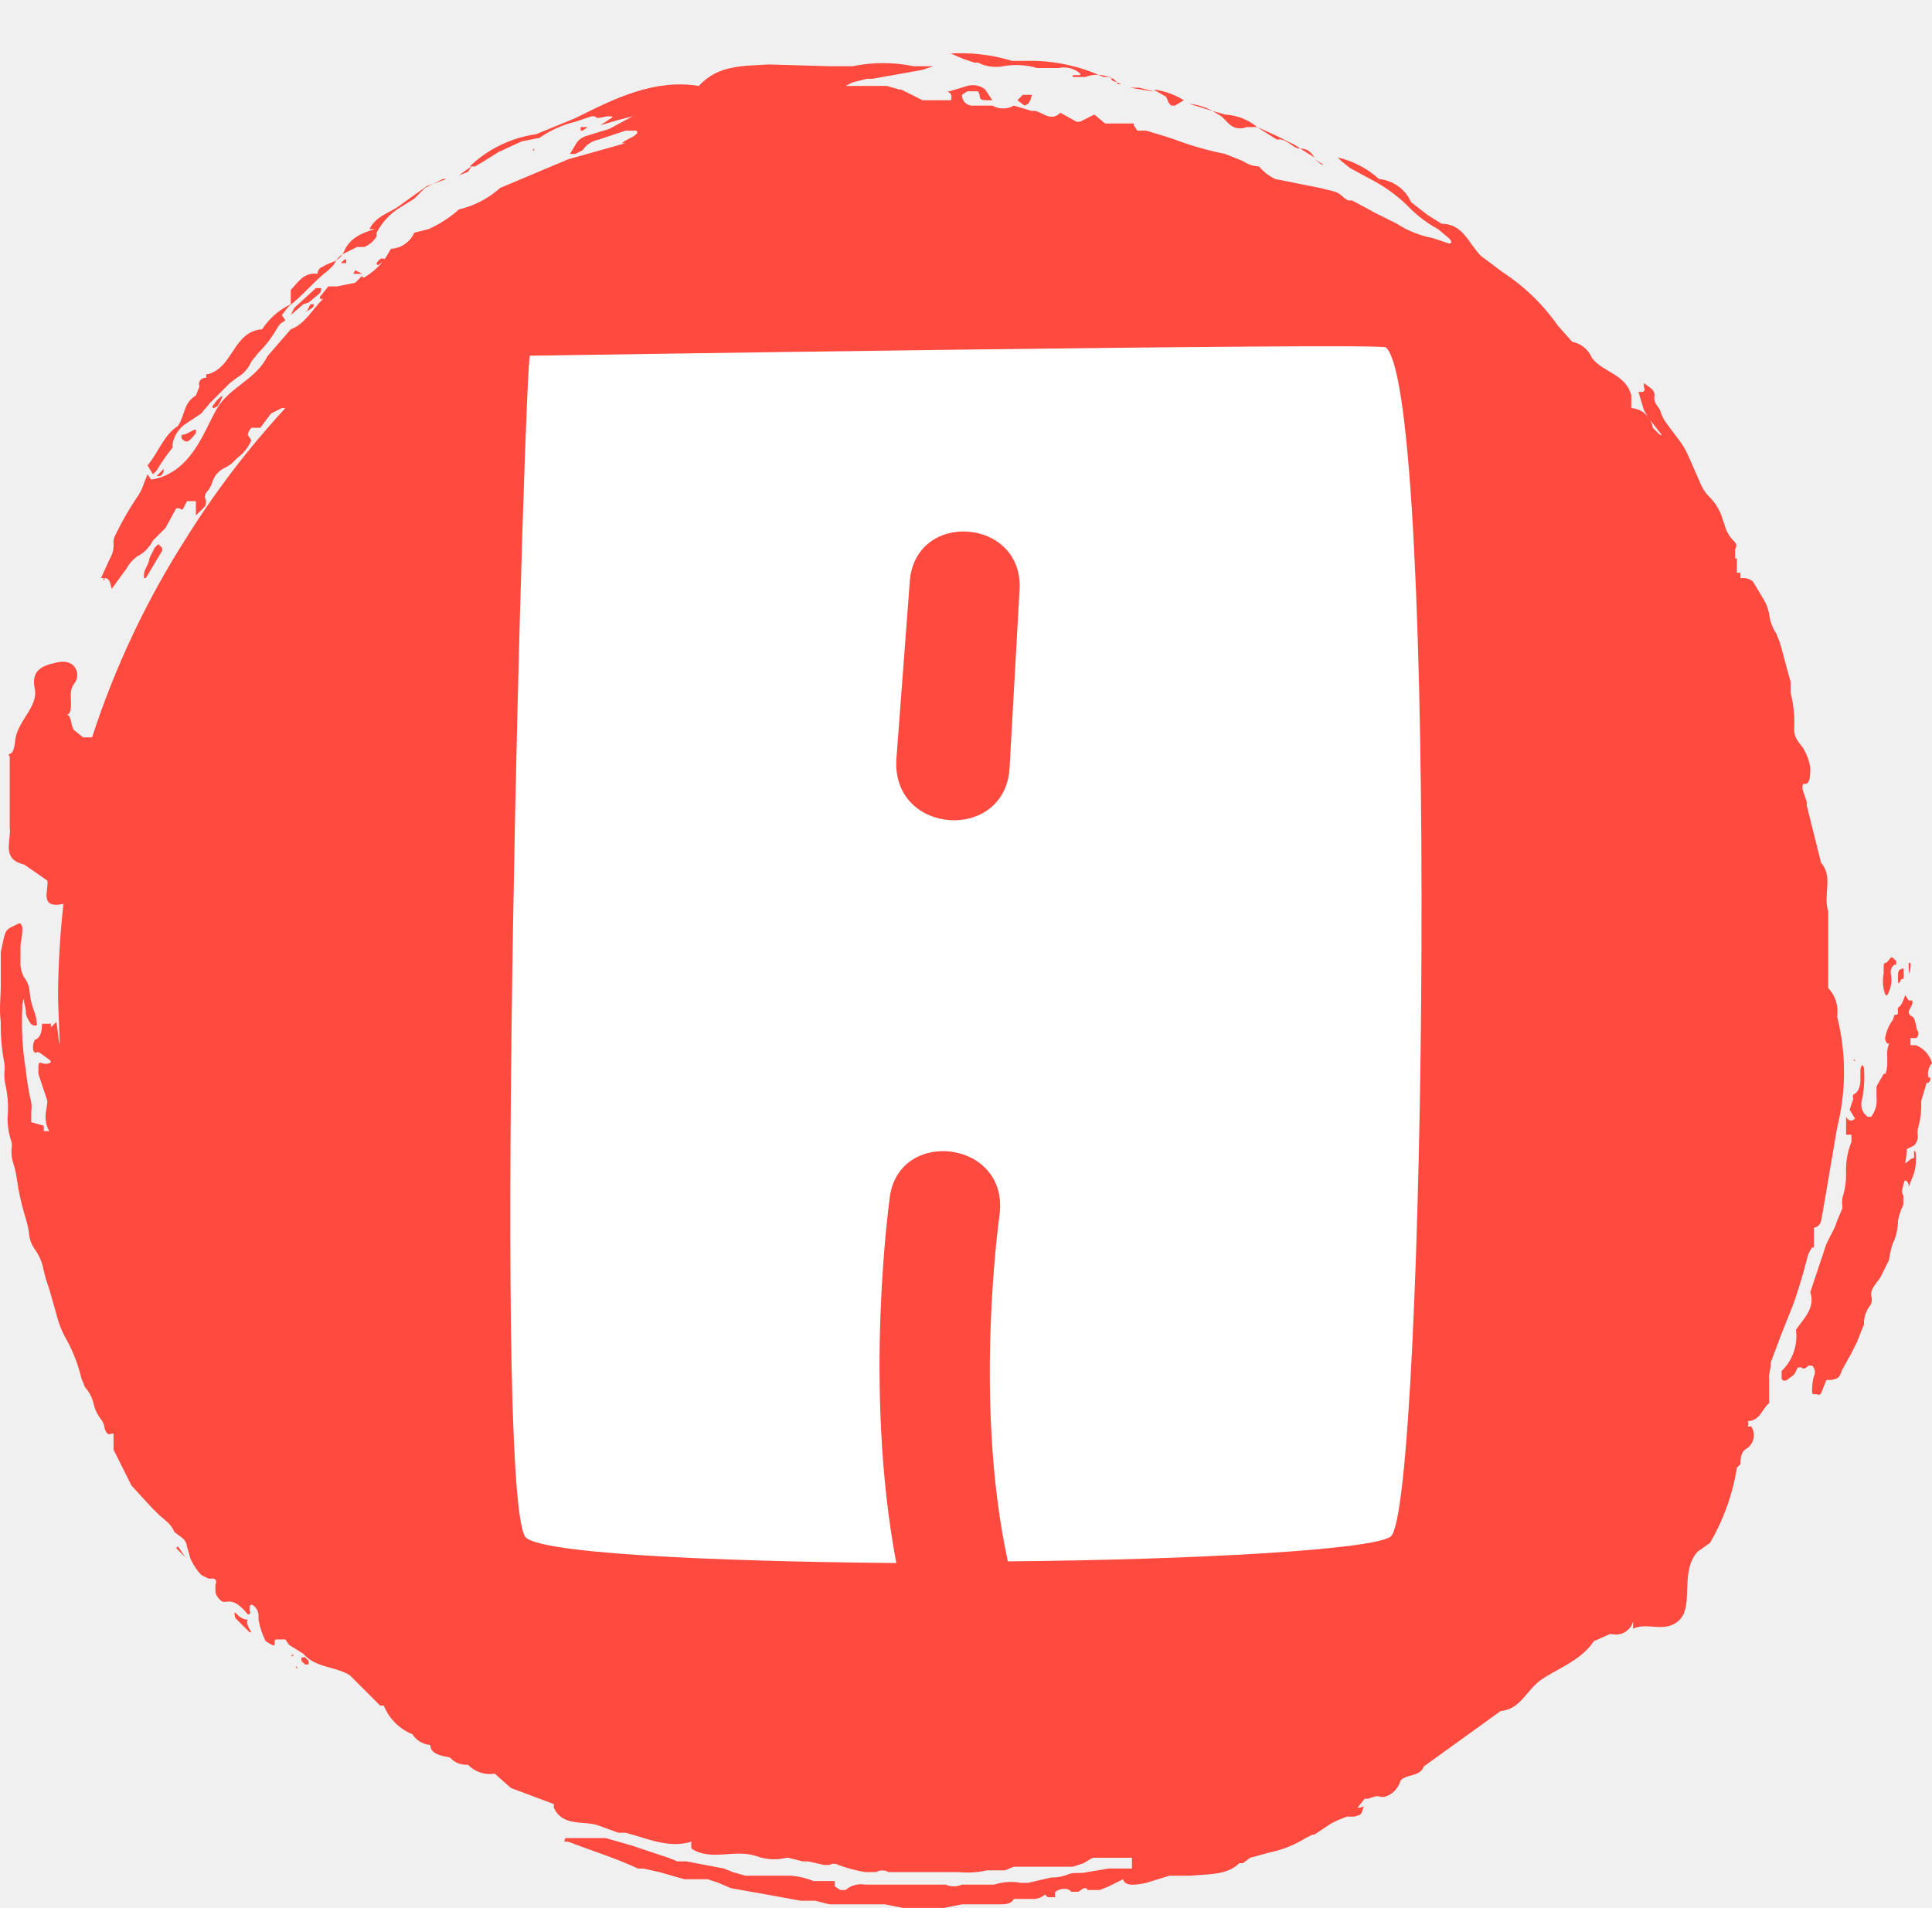
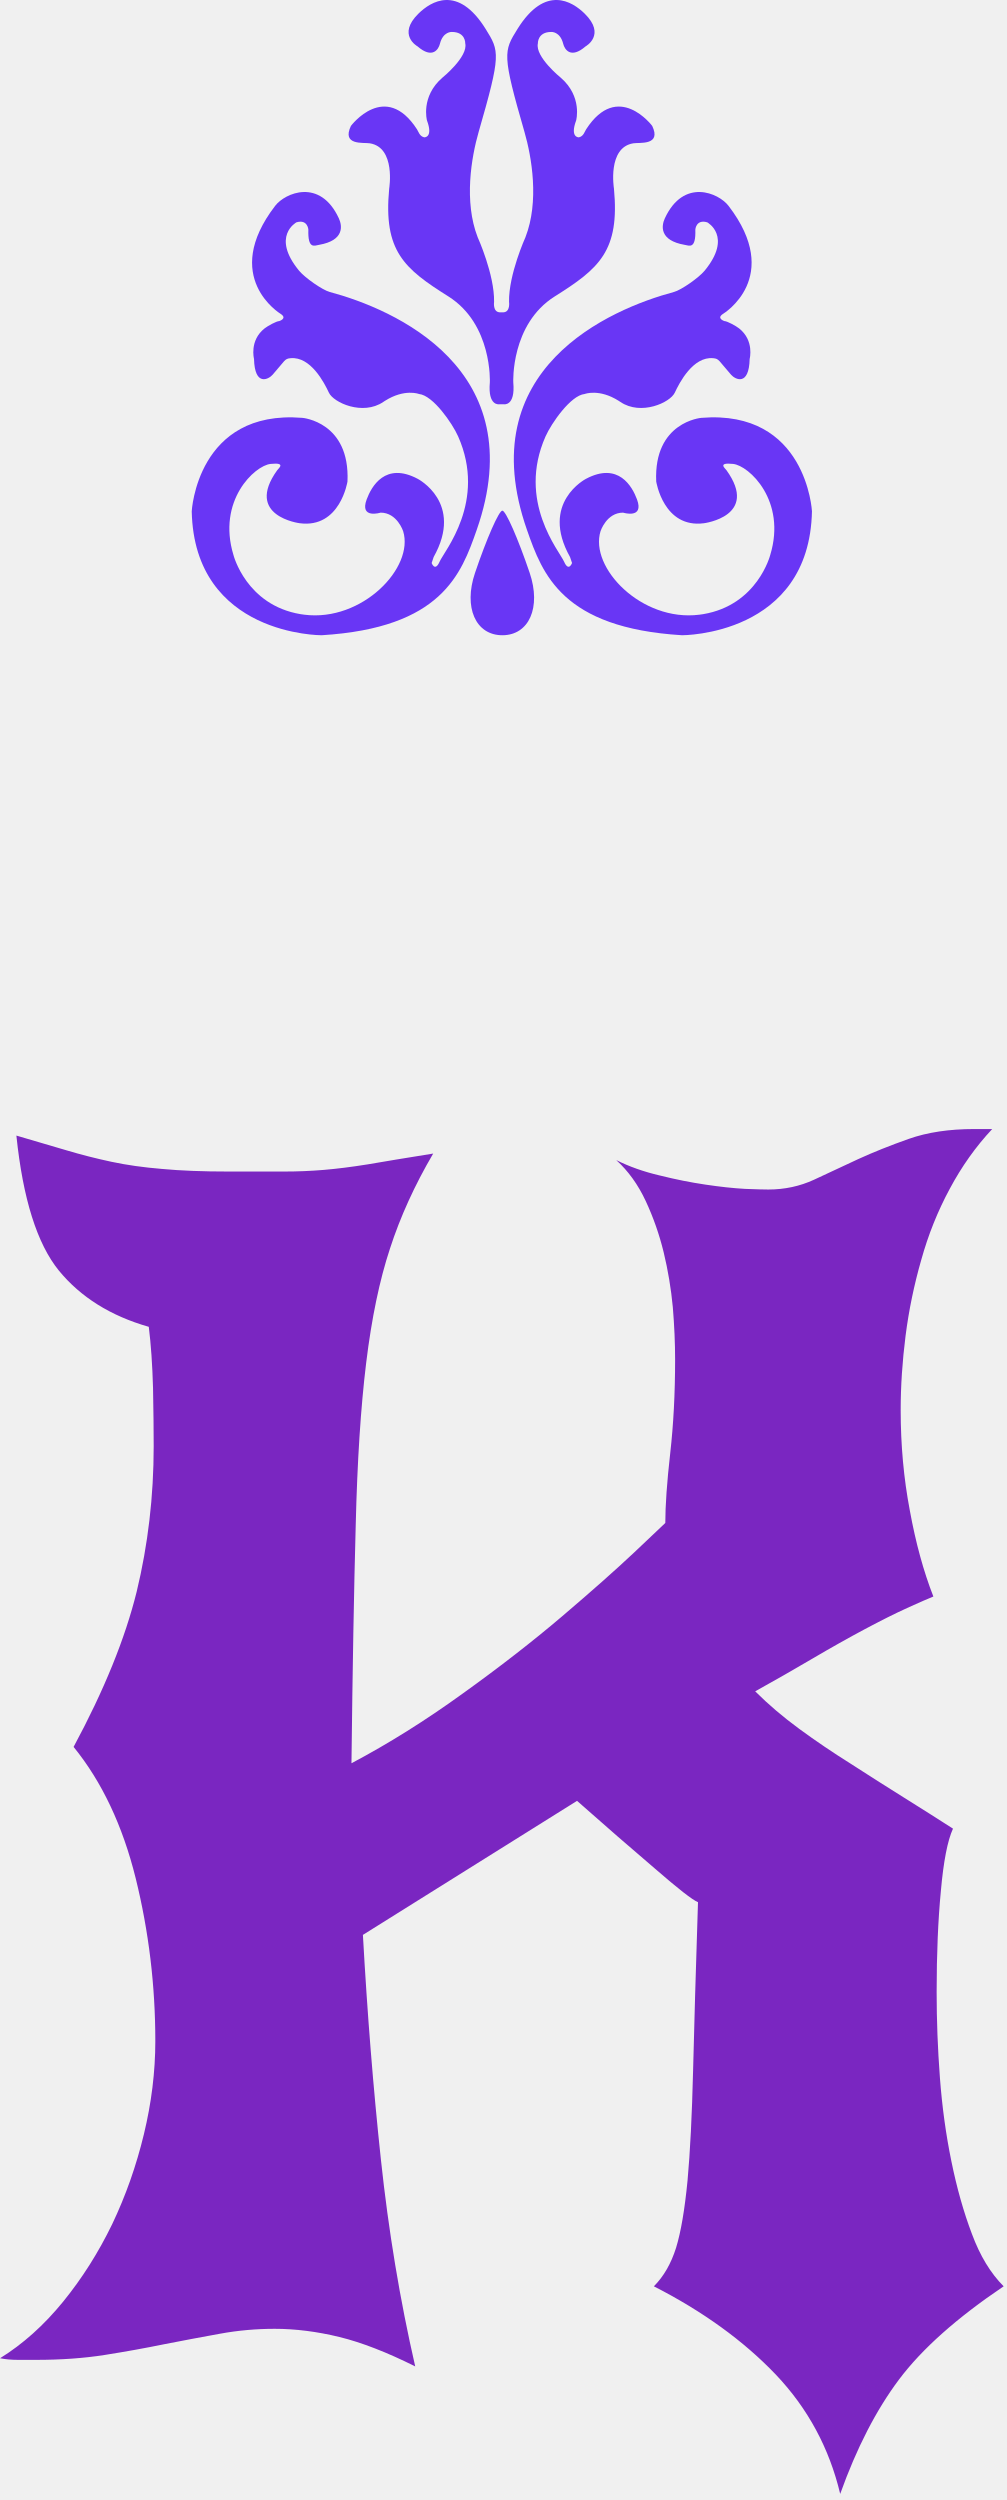
- <svg xmlns="http://www.w3.org/2000/svg" width="308.761" height="304.916" viewBox="0 0 106.008 104.687" class="css-1j8o68f" version="1.1" id="svg23">
-   <defs id="SvgjsDefs2684" />
-   <g id="SvgjsG2685" featurekey="rootContainer" transform="matrix(0.9820593,0,0,0.9820593,-0.05456052,0)" fill="#ff4a3f">
-     <g id="g17">
-       <path d="M19.8 15.3h.5l-.4-.2zm.5.1zm.8-.7c0 .1 0 .1.1.1l.4-.3c-.2-.1-.3-.1-.5.2zm.4-.2zm-4.1 2.3zm-.2.6l.3-.2c.1-.1.1-.2.1-.2h-.2l-.2.4c-.1-.1-.1 0 0 0zm2.2-2.9h-.1l-.2.2h.3zm-2.1 2.4l.6-.5c.1-.1.1-.2.1-.3h-.3l-1.2 1.1-.2.4.7-.6zm-1.1.8z" id="path3" />
-       <path d="M9.7 25v-.2a1.7 1.7 0 0 1 .7-1.1l.9-.6.5-.6.7-.7.4-.4.4-.3a1.9 1.9 0 0 0 .8-.9l.4-.5a5.9 5.9 0 0 0 1-1.3l.2-.3.3-.2-.2-.3.4-.5c.8-.6 1.4-1.4 2.2-2l.3-.3a1.4 1.4 0 0 1 .5-.6l.8-.4h.4a1.4 1.4 0 0 0 .7-.6V13a3.5 3.5 0 0 1 1.3-1.4l.8-.5.2-.2.4-.4 1-.5h.2l-1.1.4-1.4 1c-.6.5-1.4.6-1.8 1.4h.3c-.7.2-1.4.5-1.7 1.2s-.8.6-1.2.9a.4.4 0 0 0-.3.4c-.8-.1-1.1.5-1.5.9v.8a3.9 3.9 0 0 0-1.6 1.4c-1.6.1-1.6 2.1-3 2.5h-.1a.2.2 0 0 0 0 .2c-.3 0-.5.2-.4.5l-.2.5c-.7.4-.6 1.1-1 1.7-.8.5-1.1 1.5-1.7 2.2l.3.5.2-.2a11.6 11.6 0 0 1 .9-1.3zM53.9 3.3l.6.2h.2a2.2 2.2 0 0 0 1.4.2 4.1 4.1 0 0 1 1.9.1h1.2a1.4 1.4 0 0 1 1.2.3.1.1 0 0 1 0 .1H60a.1.1 0 0 0 0 .1h.7a1.8 1.8 0 0 1 1.3 0c.2 0 .1.1.2.2l.5.2h-.2c-.2-.4-.5-.4-.8-.4a9.7 9.7 0 0 0-4.3-.9h-.8A9.8 9.8 0 0 0 53 3h.2zm7.3 3.1zM50.3 4.7zm10.9 1.7h.2-.2zM19 14.7zm32.1-10zm17.6 2.2a.9.9 0 0 0 1 .2h.6a3.1 3.1 0 0 0-1.8-.7l-.7-.2.5.3zm-3.4-1.3c0 .1.1.2.2.3h.2l.5-.3a4.2 4.2 0 0 0-1.7-.6l.7.4zm7.4 2.7l.8.5c-.2-.3-.4-.5-.8-.5z" id="path5" />
-       <path d="M99 76.1l.6-1.6.6-1.5c.2-.5.6-1.8.8-2.6a1.7 1.7 0 0 1 .3-.7h.1v-1.1c.5-.1.4-.6.5-.9l.8-4.7a12.7 12.7 0 0 0 0-6.2 1.9 1.9 0 0 0-.5-1.6v-4.3c-.3-.9.3-1.9-.4-2.7L101 45a.4.4 0 0 0 0-.2l-.2-.6a.5.5 0 0 1 0-.4h.1c.3 0 .3-.5.3-.9a3 3 0 0 0-.4-1.1l-.3-.4a1.1 1.1 0 0 1-.2-.7 6.7 6.7 0 0 0-.2-2v-.6c-.2-.7-.4-1.5-.6-2.2l-.2-.5a2.5 2.5 0 0 1-.4-1.1 2.5 2.5 0 0 0-.3-.8l-.6-1a.8.8 0 0 0-.6-.2h-.1V32h-.2v-.8H97V31a.4.4 0 0 0 0-.1v-.2c.1-.2.1-.3-.1-.5a1.8 1.8 0 0 1-.4-.6l-.2-.6a2.9 2.9 0 0 0-.7-1.2 2.2 2.2 0 0 1-.5-.7l-.7-1.6a4.3 4.3 0 0 0-.6-1l-.6-.8a2.4 2.4 0 0 1-.4-.8l-.2-.3a.6.6 0 0 1-.1-.5.5.5 0 0 0-.2-.4l-.4-.3v.2c.1.2 0 .3-.1.3h-.2l.3 1 .3.5.7.9h-.1l-.2-.2-.2-.2a1.3 1.3 0 0 0-1.2-1.1v-.7c-.3-1.2-1.6-1.3-2.2-2.1a1.5 1.5 0 0 0-1.1-.9l-.8-.9a11.3 11.3 0 0 0-3.1-3l-.8-.6-.4-.3c-.7-.7-1-1.8-2.2-1.8l-.8-.5-.9-.7a2.2 2.2 0 0 0-1.8-1.3 5.1 5.1 0 0 0-2.3-1.2l.2.2.5.4 1.3.7a8.5 8.5 0 0 1 2.1 1.6 6.8 6.8 0 0 0 1.5 1.1l.6.5c.1.1.2.2.1.3H81l-.9-.3a5.6 5.6 0 0 1-2-.8l-1.2-.6-1.3-.7h-.2c-.3-.1-.4-.4-.8-.5l-.8-.2-2.5-.5a2.6 2.6 0 0 1-.9-.7 1.7 1.7 0 0 1-.9-.3l-1-.4a18.1 18.1 0 0 1-2.8-.8l-.6-.2-1-.3h-.5l-.2-.3v-.1h-1.6l-.6-.5-.4.2-.4.2h-.2l-.9-.5c-.6.6-1.1-.2-1.6-.1l-1-.3a1.2 1.2 0 0 1-1.2 0h-1.2a.6.6 0 0 1-.5-.6l.3-.2h.6a.7.7 0 0 1 .1.3c0 .2.2.2.5.2h.2l-.4-.6a1.1 1.1 0 0 0-1-.2l-1 .3H53c.3.2.2.3.2.5h-1.6l-.4-.2-.8-.4h-.1l-.7-.2h-2.3l.4-.2.8-.2h.3l1.7-.3 1.1-.2.6-.2h-1.1a8.4 8.4 0 0 0-3.4 0h-1.3L43 3.6c-1.4.1-2.8 0-3.9 1.2-2.5-.4-4.7.7-6.9 1.8l-2.2.9a6.7 6.7 0 0 0-3.7 1.8h.3l.5-.3.8-.5 1.3-.6 1-.2a6 6 0 0 1 2-.9l.9-.3h.2c.1.2.5 0 .7 0h.2c.1 0 .1.1 0 .1l-.6.4 1-.3.8-.2-1.3.7-1.3.4a1 1 0 0 0-.6.5l-.3.5h.3l.4-.2a1.4 1.4 0 0 1 .9-.6l1.5-.5h.5a.1.1 0 0 1 .1.2c-.2.2-.6.3-.8.5h.2l-3.2.9-3.8 1.6a5.2 5.2 0 0 1-2.3 1.2 6.6 6.6 0 0 1-1.7 1.1l-.8.2a1.5 1.5 0 0 1-1.3.9l-.3.5a3.7 3.7 0 0 1-1.2 1.1h-.1v-.1l-.2.2-.2.2-1 .2h-.5l-.4.5c-.1.1-.1.2 0 .2h.1c-.6.6-1 1.4-1.8 1.7L15 19.9c-.6 1.2-1.8 1.6-2.6 2.6s-1.4 3.9-3.9 4.3l-.2-.3-.2.5a2.7 2.7 0 0 1-.4.8 16.9 16.9 0 0 0-1.2 2.1.8.8 0 0 0-.1.5 1.4 1.4 0 0 1-.2.8l-.5 1.1h.2c.3 0 .3.3.4.6l.8-1.1a2.2 2.2 0 0 1 .6-.7 2 2 0 0 0 .9-.9l.3-.3.4-.4.6-1.1h.2c.1.1.1.1.2 0l.2-.4h.5v.8l.5-.5a.5.5 0 0 0 0-.5.4.4 0 0 1 .1-.3 1.5 1.5 0 0 0 .3-.5 1.3 1.3 0 0 1 .8-.9l.3-.2.3-.3a2.4 2.4 0 0 0 .8-1l-.2-.3c0-.1.1-.3.2-.4h.5l.6-.8.6-.3h.2a48.8 48.8 0 0 0-5.5 7.2h-.1.1a48.4 48.4 0 0 0-5.3 11.2h-.5l-.5-.4c-.2-.2-.1-.7-.4-.9h.1c.3-.5-.1-1.2.3-1.7s.1-1.4-.9-1.2-1.5.5-1.3 1.5-1 1.8-1.1 2.9-.5.5-.3.9v3.9c.1.8-.5 1.8.8 2.1l1.3.9c.1.5-.5 1.6.9 1.3a49.2 49.2 0 0 0-.3 5c0 1.1.1 2.2.1 3.3v-.4c-.1-.4-.1-.8-.2-1.3l-.3.3v-.2h-.5c0 .5-.1.8-.4.9a.9.9 0 0 0-.1.5c0 .1.1.3.2.2s.4.2.7.4-.2.3-.4.2-.2.1-.2.3v.3l.5 1.5c0 .3-.1.6-.1.9a1.7 1.7 0 0 0 .2.8h-.3v-.3l-.7-.2v-.6a1.5 1.5 0 0 0 0-.5 14.6 14.6 0 0 1-.3-1.8 16.6 16.6 0 0 1-.2-3.5.9.9 0 0 1 .1-.5v.2a2.9 2.9 0 0 1 .1.5.8.8 0 0 0 .1.4c.1.2.2.4.4.4s.1-.1.1-.2a2.1 2.1 0 0 0-.1-.5 4.2 4.2 0 0 1-.3-1.3 1.5 1.5 0 0 0-.3-.7 1.6 1.6 0 0 1-.2-.9v-.8c0-.3.1-.6.1-.9a.5.5 0 0 0-.1-.4h-.1c-.8.4-.7.2-1 1.6V55c0 .7-.1 1.4 0 2.1a10.8 10.8 0 0 0 .2 2.3 1.8 1.8 0 0 1 0 .5 3.1 3.1 0 0 0 .1.9 5.9 5.9 0 0 1 .1 1.3 3.9 3.9 0 0 0 .2 1.7 1.2 1.2 0 0 1 0 .4 2.1 2.1 0 0 0 .1.8 4.9 4.9 0 0 1 .2.9 14 14 0 0 0 .5 2.2 5 5 0 0 1 .2 1 1.7 1.7 0 0 0 .3.7 2.9 2.9 0 0 1 .5 1.2 8.5 8.5 0 0 0 .3 1l.4 1.4a5.4 5.4 0 0 0 .6 1.5 8.5 8.5 0 0 1 .8 2.1l.2.5a2.1 2.1 0 0 1 .5 1 2.1 2.1 0 0 0 .4.8 1 1 0 0 1 .2.5c.1.3.2.4.4.3h.1v.9l.5 1 .5 1 1.1 1.2.4.4c.3.3.7.5.9 1l.4.3a.7.7 0 0 1 .3.5l.2.7a3.3 3.3 0 0 0 .6.9l.4.2h.3a.2.2 0 0 1 .1.3 2.5 2.5 0 0 0 0 .5.9.9 0 0 0 .4.5h.2c.4-.1.8.2 1.2.7h.1c0-.1.1-.1 0-.2v-.2c0-.1.1-.2.2-.1a.7.7 0 0 1 .3.6v.2a4.3 4.3 0 0 0 .4 1.2c.5.3.5.3.5.1s0-.2.2-.2h.4l.2.3.8.5c.7.8 1.8.7 2.6 1.2l1.7 1.7h.2a2.9 2.9 0 0 0 1.6 1.6 1.3 1.3 0 0 0 1 .6c0 .5.6.6 1.1.7a1.2 1.2 0 0 0 .8.4h.2a1.7 1.7 0 0 0 1.5.5l.9.8 2.4.9v.2c.5 1.1 1.7.7 2.5 1l1.1.4h.4c1.2.3 2.4.9 3.7.5a.7.7 0 0 0 0 .4c1.1.7 2.4 0 3.6.4a2.9 2.9 0 0 0 1.7.1h.1l.8.2h.3l.9.2h.3a.5.5 0 0 1 .5 0 7.9 7.9 0 0 0 1.5.4h.6a.7.7 0 0 1 .7 0h3.9a5 5 0 0 0 1.6-.1h1l.5-.2H60l.6-.2.5-.3h2.2v.6H62l-1.2.2c-.4.1-.7 0-1 .1a2.4 2.4 0 0 1-1 .2l-1.3.3h-.4a3.1 3.1 0 0 0-1.5.1h-1.8a1.1 1.1 0 0 1-.9 0h-4.5a1.3 1.3 0 0 0-1.1.3H47l-.3-.2v-.3h-1.2a4.1 4.1 0 0 0-1.3-.3h-2.5l-.7-.2-.5-.2-2.1-.4h-.5l-.5-.2-2.1-.7-1.4-.4h-2.2c-.1 0-.1.1-.1.2h.2c1.3.5 2.6.9 3.9 1.5h.3l.9.2 1.4.4h1.3l.6.2.7.3 1.7.3 1.1.2 1.1.2h.8l.8.2h3.1l1 .2h2.3l1-.2H56c.4 0 .6-.1.7-.3h1a1 1 0 0 0 .8-.3c-.1.1 0 .1.1.2h.4v-.2c0-.1 0-.1.2-.2s.6-.1.7.1h.4l.3-.2c.2 0 .2 0 .2.1h.7l.5-.2.8-.4c.1.3.4.4 1.3.2l1.3-.4h1.2c.9-.1 2 0 2.7-.7h.2l.4-.3 1.1-.3a6.1 6.1 0 0 0 2-.8l.4-.2h.1l.9-.6.4-.2.5-.2h.4c.4-.1.4-.1.5-.4s0-.1-.2-.1h-.1l.4-.5h.2c.3-.1.5-.2.7-.1h.2a1.3 1.3 0 0 0 .9-.9c.3-.4 1.1-.2 1.3-.8l4.3-3.1c1.1-.1 1.4-1.1 2.2-1.7s2.3-1.1 3-2.2l.9-.4h.1a1 1 0 0 0 1.2-.7v.4c.8-.4 1.8.3 2.6-.5s0-2.7 1-3.8l.7-.5a12.1 12.1 0 0 0 1.5-4.2l.2-.2c0-.3 0-.7.4-.9a.9.9 0 0 0 .2-1.2h-.2a.3.3 0 0 0 0-.3c.7 0 .8-.7 1.2-1V77a.5.5 0 0 1 0-.2 3.8 3.8 0 0 0 .1-.7zM5.9 32.2z" id="path7" />
-       <path d="M26.4 9.3l-.3.2-.4.3.5-.2zm6.1-2h.1l.3-.2h-.4zm-2.6 1l-.1.1h.1v-.1zm-1.5 1.4zm1.3-.2zm-6.3 3.1zM9.2 26.2l-.4.4H9a.4.4 0 0 0 .2-.4zm3-3.5a2.1 2.1 0 0 0 .3-.6 1.5 1.5 0 0 0-.5.5c-.1.1-.1.2 0 .2zM11 24.2V24c-.2 0-.5.3-.8.3v.2c.3.3.4.2.8-.3zm3 66.2zM73.9 9.2h.1l-.5-.3zm-2.5-1.4c.5-.1.8.4 1.2.5h.1l-.3-.2-1-.5-1.1-.5.3.2zM52.8 3.1zm11.7 2h-.1l-1.2-.2h.5zm2 .7l1.3.4a3.3 3.3 0 0 0-1.3-.4zm-9 0a1 1 0 0 0 .2-.5h-.5l-.3.3.4.3zm9 1.6zM49.9 4.2zm2.9.7zM48.5 4zm13.8 2.1a.5.5 0 0 0 0 .1zm44.8 52.3h-.3V58h.3c.1 0 .2-.3.1-.4s-.1-.7-.3-.8a.3.3 0 0 1-.2-.3l.2-.4a.4.4 0 0 0 0-.2h-.2l-.2-.3c-.1.3-.2.6-.4.7a.5.5 0 0 0 0 .2c0 .1 0 .2-.1.2h-.1a1.1 1.1 0 0 1-.1.3 2.3 2.3 0 0 0-.4.9.4.4 0 0 0 .1.4h.1a1.7 1.7 0 0 0-.1.8v.4a1.8 1.8 0 0 1-.1.5h-.1l-.4.7v.6a1.5 1.5 0 0 1-.3 1.1h-.2l-.2-.2a.9.9 0 0 1-.1-.8 6.5 6.5 0 0 0 .1-1.7c0-.1-.1-.2-.1-.2a.5.5 0 0 0-.1.3v.6c0 .2-.1.6-.3.7s-.1.2-.1.3l-.2.6.3.5c-.2.2-.4.1-.5-.1v1h.3v.4a4.2 4.2 0 0 0-.3 1.4 3.3 3.3 0 0 0 0 .4 4 4 0 0 1-.2 1.3 2 2 0 0 0 0 .6l-.3.7a3.2 3.2 0 0 1-.3.7l-.3.6-.9 2.7c.3.9-.4 1.5-.8 2.1a2.7 2.7 0 0 1-.8 2.3v.4c0 .1.1.2.3.1l.4-.3.2-.4h.2c.1.1.2.1.4-.1h.2a.5.5 0 0 1 .1.6 2.9 2.9 0 0 0-.1.8c0 .1 0 .2.1.2h.2c.1.1.2 0 .3-.3l.2-.5h.3c.4-.1.4-.1.6-.6l.5-.9.3-.6.4-1a1.6 1.6 0 0 1 .3-1 .6.6 0 0 0 .1-.6c0-.2 0-.3.2-.6l.3-.4.5-1a4.7 4.7 0 0 1 .2-.9 3 3 0 0 0 .3-1.3 3.8 3.8 0 0 1 .3-.9v-.5c-.1-.2-.1-.2 0-.6s.1-.2.2-.2a.4.4 0 0 1 .1.3l.2-.5a2.3 2.3 0 0 0 .2-.9v-.3c0-.1 0-.3-.1-.3v.4c-.2 0-.3.2-.5.3a6.4 6.4 0 0 0 .1-.8l.4-.2a.7.7 0 0 0 .2-.6 1.4 1.4 0 0 1 0-.3 4.8 4.8 0 0 0 .2-1.4v-.2l.3-1h.1a.3.3 0 0 0 .1-.3h-.1a.9.9 0 0 1 .2-.8 1.5 1.5 0 0 0-.9-1zm-1.2 7.8zm-.2-9.9zm0 0zM9.1 30.8a.3.3 0 0 0 0-.2l-.2-.2-.2.2-.3.6c0 .3-.3.6-.3.9v.2h.1zm96.3 24.8h.1a1.7 1.7 0 0 0 .2-1.2.5.5 0 0 1 .2-.5h.1v-.2l-.2-.2h-.1c-.1.1-.2.3-.3.3s-.1.1-.1.3v.3a2.2 2.2 0 0 0 .1 1.2zM13.2 90.1c-.1 0 0 .2 0 .3l.8.8h.1c-.2-.3-.3-.6-.2-.7a.9.9 0 0 1-.5-.2zm.8.3zm92.3-35.7h.1a2 2 0 0 0 0-.6c-.3.1-.3.1-.3.6s.1.1.2 0z" id="path9" />
-       <path d="M106.7 62a.6.6 0 0 0 .1-.5c0-.1-.1-.2-.1-.1h-.2v.2c0 .4.1.5.2.4zm.1-8.2h-.1v.6a1 1 0 0 0 .1-.6zM17.1 92.6h-.2v.2l.2.2h.2v-.2zm86.6-33.3c0-.1 0-.1-.1-.1zM9.9 86.5l.5.5-.4-.6z" id="path11" />
-       <circle cx="10.5" cy="87.1" transform="rotate(-24.8 10.4 87.159)" id="circle13" />
-       <path d="M9.7 30.1h-.1v.2-.2h.1zm83.2-6.6l-.2-.3h-.1zm-14.7 77.1zM5.9 32.2zm-.1.2a.3.3 0 0 0 .1-.2v.2zm1.9-4.9zM61.5 2.4zm42.8 58.2v.1-.1zM16.4 92.5h-.1c.1.1.2 0 .1-.1zm.2.7h.1l-.1-.1v.1zm73.9-71.3zm15.2 34.4zM14.6 91.7zm92.1-37zm-.8 11.4zM34.6 0z" id="path15" />
-     </g>
-   </g>
-   <g id="SvgjsG2686" featurekey="nameFeature-0" transform="matrix(2.284354,0,0,2.284354,27.98006,-5.60952)" fill="#ffffff">
-     <path d="M9.6 16.48 l-0.32 4.24 c-0.08 1.8 2.6 1.96 2.72 0.2 l0.24 -4.28 c0.12 -1.76 -2.56 -1.96 -2.64 -0.16 z M0.48 11 l0 0 c0.04 0 20.48 -0.32 20.56 -0.2 c1.28 1.12 0.96 27.8 0.12 28.56 c-0.4 0.32 -4.64 0.56 -9.2 0.6 c-0.84 -3.84 -0.2 -8.32 -0.2 -8.32 c0.24 -1.8 -2.44 -2.12 -2.64 -0.4 c0 0.04 -0.64 4.52 0.16 8.76 c-4.56 -0.04 -8.68 -0.24 -8.92 -0.64 c-0.8 -1.44 0 -28.28 0.12 -28.36 z" id="path20" />
+ <svg xmlns="http://www.w3.org/2000/svg" version="1.1" width="1500" height="3727" viewBox="0 0 1500 3727">
+   <g transform="matrix(1,0,0,1,-1.846708,-4.545122)">
+     <svg viewBox="0 0 132 328" data-background-color="#ffdc00" preserveAspectRatio="xMidYMid meet" height="3727" width="1500">
+       <g id="tight-bounds" transform="matrix(1,0,0,1,0.1625103,0.4)">
+         <svg viewBox="0 0 131.675 327.2" height="327.2" width="131.675">
+           <g>
+             <svg viewBox="0 0 240.6 597.868" height="327.2" width="131.675">
+               <g transform="matrix(1,0,0,1,0,270.6679)">
+                 <svg viewBox="0 0 240.6 327.2" height="327.2" width="240.6">
+                   <g id="textblocktransform">
+                     <svg viewBox="0 0 240.6 327.2" height="327.2" width="240.6" id="textblock">
+                       <g>
+                         <svg viewBox="0 0 240.6 327.2" height="327.2" width="240.6">
+                           <g transform="matrix(1,0,0,1,0,0)">
+                             <svg width="240.6" viewBox="1.95 -37.35 30.7 41.75" height="327.2" data-palette-color="#7a26c1">
+                               <path d="M32.65-1.95L32.65-1.95Q30.5-0.5 29.45 0.9 28.4 2.3 27.65 4.4L27.65 4.4Q27.15 2.3 25.68 0.75 24.2-0.8 21.95-1.95L21.95-1.95Q22.4-2.4 22.63-3.13 22.85-3.85 22.98-5.18 23.1-6.5 23.15-8.55 23.2-10.6 23.3-13.7L23.3-13.7Q23.05-13.8 21.98-14.73 20.9-15.65 19.6-16.8L19.6-16.8 13.05-12.7Q13.25-9.1 13.6-5.83 13.95-2.55 14.65 0.5L14.65 0.5Q13.35-0.15 12.33-0.4 11.3-0.65 10.35-0.65L10.35-0.65Q9.5-0.65 8.68-0.5 7.85-0.35 6.98-0.18 6.1 0 5.15 0.15 4.2 0.3 3.05 0.3L3.05 0.3Q2.8 0.3 2.5 0.3 2.2 0.3 1.95 0.25L1.95 0.25Q3-0.4 3.88-1.48 4.75-2.55 5.38-3.85 6-5.15 6.35-6.6 6.7-8.05 6.7-9.45L6.7-9.45Q6.7-12 6.1-14.43 5.5-16.85 4.2-18.45L4.2-18.45Q5.6-21.05 6.13-23.2 6.65-25.35 6.65-27.65L6.65-27.65Q6.65-28.35 6.63-29.43 6.6-30.5 6.5-31.3L6.5-31.3Q4.75-31.8 3.75-33.02 2.75-34.25 2.45-37.15L2.45-37.15Q3.3-36.9 3.98-36.7 4.65-36.5 5.35-36.35 6.05-36.2 6.9-36.13 7.75-36.05 8.95-36.05L8.95-36.05Q10-36.05 10.63-36.05 11.25-36.05 11.85-36.1 12.45-36.15 13.2-36.27 13.95-36.4 15.2-36.6L15.2-36.6Q14.35-35.15 13.88-33.7 13.4-32.25 13.15-30.2 12.9-28.15 12.83-25.23 12.75-22.3 12.7-17.95L12.7-17.95Q14.4-18.85 16.1-20.08 17.8-21.3 19.15-22.45 20.5-23.6 21.35-24.4 22.2-25.2 22.3-25.3L22.3-25.3Q22.3-26.1 22.45-27.43 22.6-28.75 22.6-30.3L22.6-30.3Q22.6-31.05 22.53-31.9 22.45-32.75 22.25-33.58 22.05-34.4 21.7-35.15 21.35-35.9 20.8-36.4L20.8-36.4Q21.4-36.1 22.13-35.93 22.85-35.75 23.53-35.65 24.2-35.55 24.73-35.52 25.25-35.5 25.45-35.5L25.45-35.5Q26.2-35.5 26.85-35.8 27.5-36.1 28.2-36.43 28.9-36.75 29.75-37.05 30.6-37.35 31.75-37.35L31.75-37.35 32.3-37.35Q31.55-36.55 31-35.52 30.45-34.5 30.13-33.35 29.8-32.2 29.65-31.03 29.5-29.85 29.5-28.75L29.5-28.75Q29.5-27.15 29.78-25.68 30.05-24.2 30.5-23.05L30.5-23.05Q30.25-22.95 29.7-22.7 29.15-22.45 28.4-22.05 27.65-21.65 26.8-21.15 25.95-20.65 25.05-20.15L25.05-20.15Q25.65-19.55 26.4-19 27.15-18.45 27.98-17.93 28.8-17.4 29.6-16.9 30.4-16.4 31.1-15.95L31.1-15.95Q30.85-15.4 30.73-14.05 30.6-12.7 30.6-10.95L30.6-10.95Q30.6-9.65 30.7-8.33 30.8-7 31.05-5.78 31.3-4.55 31.68-3.55 32.05-2.55 32.65-1.95Z" opacity="1" transform="matrix(1,0,0,1,0,0)" fill="#7a26c1" class="wordmark-text-0" data-fill-palette-color="primary" id="text-0" />
+                             </svg>
+                           </g>
+                         </svg>
+                       </g>
+                     </svg>
+                   </g>
+                 </svg>
+               </g>
+               <g transform="matrix(1,0,0,1,45.95455,0)">
+                 <svg viewBox="0 0 148.691 152.287" height="152.287" width="148.691">
+                   <g>
+                     <svg version="1.1" x="0" y="0" viewBox="5 3.911 90 92.177" enable-background="new 0 0 100 100" xml:space="preserve" height="152.287" width="148.691" class="icon-icon-0" data-fill-palette-color="accent" id="icon-0">
+                       <g fill="#6936f5" data-fill-palette-color="accent">
+                         <path d="M74.994 46.271C65.665 48.771 45.471 57.426 53.644 80.796 55.888 87.216 58.74 95.03 76.148 96.088 76.148 96.088 94.617 96.187 95 78.105 95 78.105 94.229 63.296 78.938 64.544 78.938 64.544 72.013 65.121 72.399 73.777 72.399 73.777 73.456 80.606 79.323 79.836 79.323 79.836 87.395 78.826 82.594 72.141 82.399 71.87 81.246 70.987 83.553 71.228 85.862 71.469 91.346 76.568 88.942 84.453 88.942 84.453 87.102 91.714 79.204 93.03 79.024 93.059 78.839 93.086 78.649 93.108 70.282 94.166 62.686 86.281 64.32 80.991 64.32 80.991 65.188 78.298 67.591 78.298 67.591 78.298 70.682 79.262 69.611 76.375 68.918 74.502 66.916 70.893 62.205 73.393 62.205 73.393 55.473 76.858 59.896 84.743L60.185 85.608S59.703 86.952 59.031 85.414C58.359 83.877 52.164 76.671 56.34 67.237 57.188 65.326 59.994 61.278 62.014 61.084 62.014 61.084 64.106 60.266 66.963 62.078 67.045 62.13 67.125 62.184 67.207 62.238 70.189 64.258 74.422 62.333 75.094 60.89S77.742 55.606 80.67 55.888C81.551 55.974 81.416 56.195 83.268 58.293 83.854 58.958 85.864 60.026 85.961 55.986 85.961 55.986 86.664 53.327 84.422 51.56 83.957 51.194 82.692 50.504 82.307 50.504 82.307 50.504 81.053 50.118 82.114 49.445 82.114 49.445 90.866 44.155 82.884 33.768 81.45 31.903 76.368 29.707 73.65 35.595 73.146 36.686 72.837 38.805 76.538 39.442 77.201 39.555 78.17 40.116 78.076 37.23 78.076 37.23 78.17 35.691 79.806 36.172 79.806 36.172 83.529 38.196 79.423 43.192 78.562 44.234 76.014 45.999 74.994 46.271" fill="#6936f5" data-fill-palette-color="accent" />
+                         <path d="M49.666 49.229C48.656 49.157 48.873 47.713 48.873 47.713 48.945 43.746 46.492 38.337 46.492 38.337 44.472 33.144 45.577 26.718 46.637 23.045 49.897 11.754 49.666 11.36 47.647 8.114 43.617 1.637 39.695 4.131 37.91 5.878 34.745 8.975 37.765 10.639 37.765 10.639 39.929 12.514 40.813 11.071 41.011 10.278 41.466 8.457 42.742 8.547 42.742 8.547 44.762 8.547 44.689 10.206 44.689 10.206 45.122 12.153 41.371 15.183 41.371 15.183 38.197 17.924 39.135 21.387 39.135 21.387 40.073 23.911 38.743 23.839 38.743 23.839 38.062 23.695 37.904 23.013 37.692 22.685 33.076 15.544 28.1 22.18 28.1 22.18 26.729 25.065 29.921 24.557 30.84 24.705 34.636 25.313 33.653 31.268 33.653 31.268 32.788 40.357 35.817 42.881 42.236 46.92S48.259 59.398 48.259 59.398C47.937 62.932 49.665 62.572 49.665 62.572H50.254S51.982 62.932 51.659 59.398C51.659 59.398 51.263 50.959 57.682 46.92 64.102 42.881 67.131 40.357 66.266 31.268 66.266 31.268 65.283 25.313 69.078 24.705 69.998 24.557 73.189 25.065 71.818 22.18 71.818 22.18 66.841 15.544 62.225 22.685 62.013 23.013 61.855 23.695 61.175 23.839 61.175 23.839 59.845 23.911 60.782 21.387 60.782 21.387 61.72 17.925 58.546 15.183 58.546 15.183 54.796 12.154 55.228 10.206 55.228 10.206 55.157 8.547 57.176 8.547 57.176 8.547 58.452 8.457 58.907 10.278 59.105 11.07 59.989 12.514 62.153 10.639 62.153 10.639 65.173 8.975 62.008 5.878 60.223 4.131 56.301 1.637 52.27 8.114 50.251 11.36 50.021 11.754 53.28 23.045 54.341 26.718 55.444 33.144 53.425 38.337 53.425 38.337 50.973 43.746 51.045 47.713 51.045 47.713 51.262 49.156 50.252 49.229z" fill="#6936f5" data-fill-palette-color="accent" />
+                         <path d="M54.041 87.047C55.732 92.039 53.954 96.088 50.072 96.088S44.415 92.039 46.106 87.047C47.796 82.057 49.573 78.008 50.073 78.008S52.35 82.057 54.041 87.047" fill="#6936f5" data-fill-palette-color="accent" />
+                         <path d="M25.005 46.271C34.334 48.771 54.527 57.426 46.355 80.796 44.111 87.216 41.259 95.03 23.851 96.088 23.851 96.088 5.383 96.187 5 78.105 5 78.105 5.771 63.296 21.062 64.544 21.062 64.544 27.986 65.121 27.601 73.777 27.601 73.777 26.543 80.606 20.676 79.836 20.676 79.836 12.604 78.826 17.405 72.141 17.598 71.87 18.753 70.987 16.445 71.228 14.136 71.469 8.652 76.568 11.057 84.453 11.057 84.453 12.897 91.714 20.794 93.03 20.975 93.059 21.159 93.086 21.349 93.108 29.716 94.166 37.312 86.281 35.678 80.991 35.678 80.991 34.81 78.298 32.407 78.298 32.407 78.298 29.316 79.262 30.387 76.375 31.081 74.502 33.082 70.893 37.793 73.393 37.793 73.393 44.526 76.858 40.102 84.743L39.814 85.608S40.295 86.952 40.967 85.414C41.639 83.877 47.835 76.671 43.658 67.237 42.81 65.326 40.005 61.278 37.985 61.084 37.985 61.084 35.893 60.266 33.035 62.078 32.954 62.13 32.873 62.184 32.792 62.238 29.81 64.258 25.576 62.333 24.904 60.89S22.256 55.606 19.328 55.888C18.447 55.974 18.582 56.195 16.731 58.293 16.145 58.958 14.134 60.026 14.038 55.986 14.038 55.986 13.335 53.327 15.577 51.56 16.042 51.194 17.306 50.504 17.691 50.504 17.691 50.504 18.945 50.118 17.885 49.445 17.885 49.445 9.132 44.155 17.114 33.768 18.548 31.903 23.631 29.707 26.349 35.595 26.854 36.686 27.162 38.805 23.461 39.442 22.799 39.555 21.829 40.116 21.924 37.23 21.924 37.23 21.829 35.691 20.193 36.172 20.193 36.172 16.469 38.196 20.577 43.192 21.437 44.234 23.985 45.999 25.005 46.271" fill="#6936f5" data-fill-palette-color="accent" />
+                       </g>
+                     </svg>
+                   </g>
+                 </svg>
+               </g>
+               <g />
+             </svg>
+           </g>
+           <defs />
+         </svg>
+         <rect width="131.675" height="327.2" fill="none" stroke="none" visibility="hidden" />
+       </g>
+     </svg>
  </g>
</svg>
